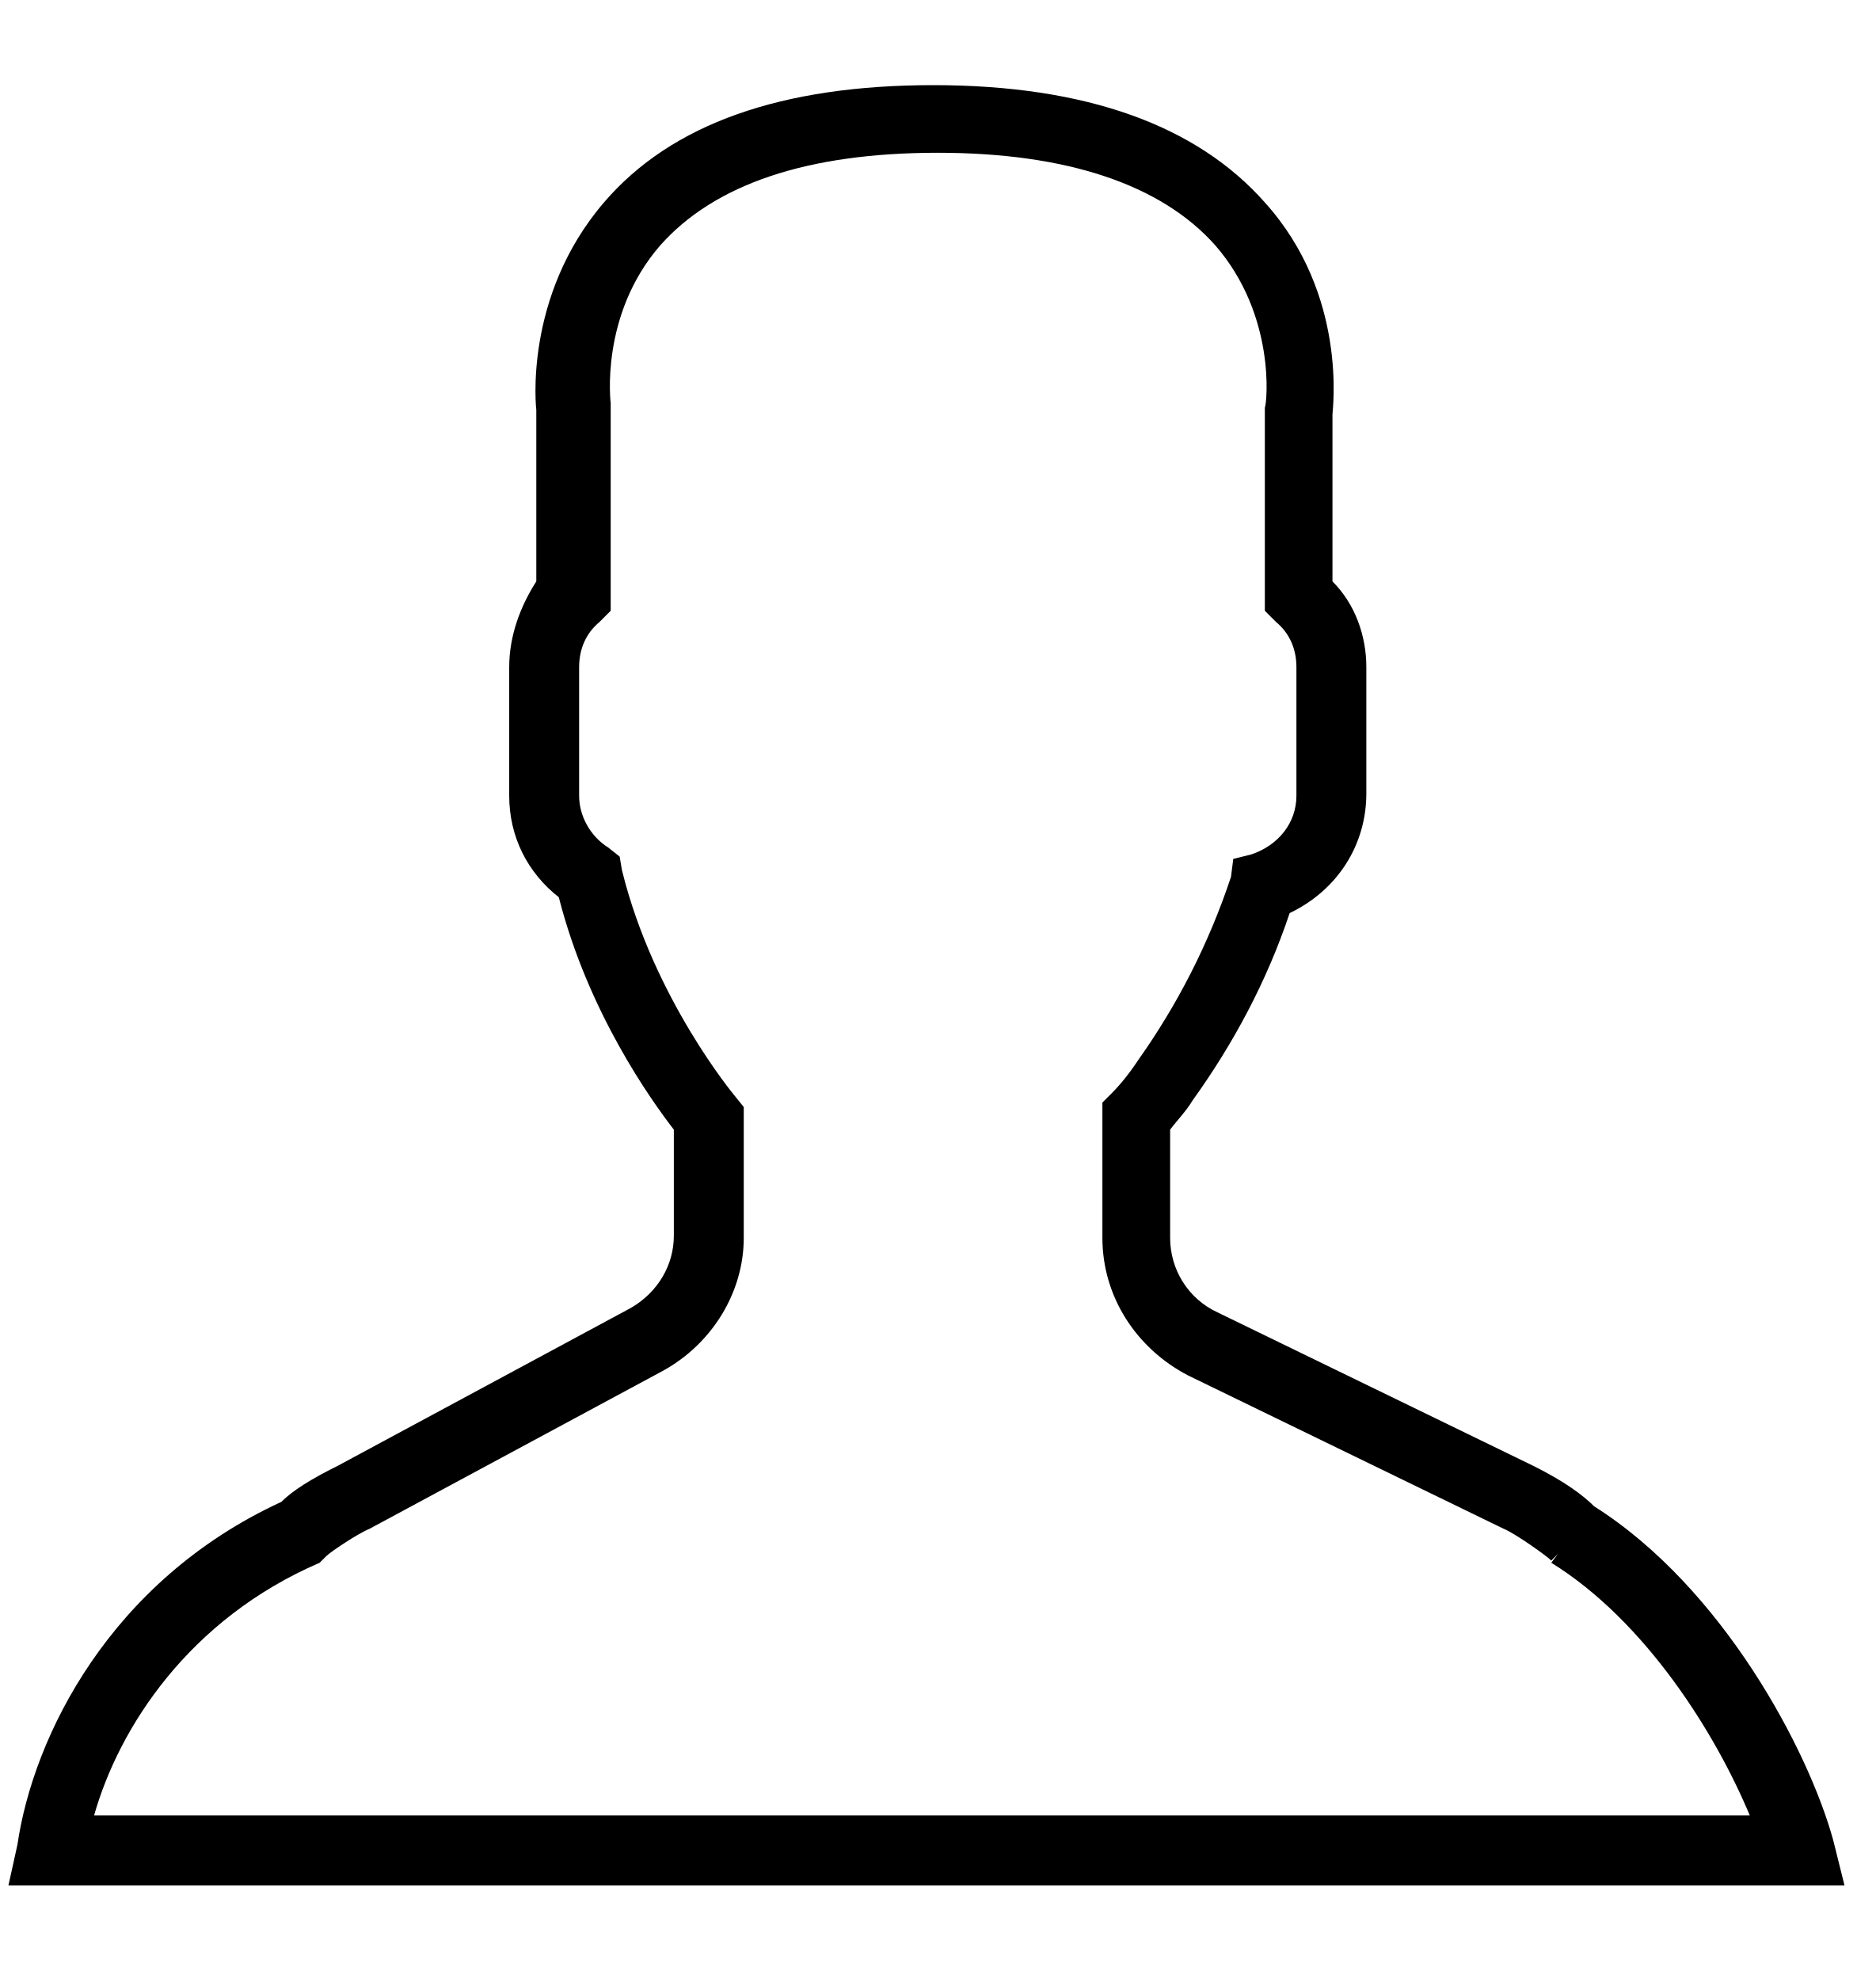
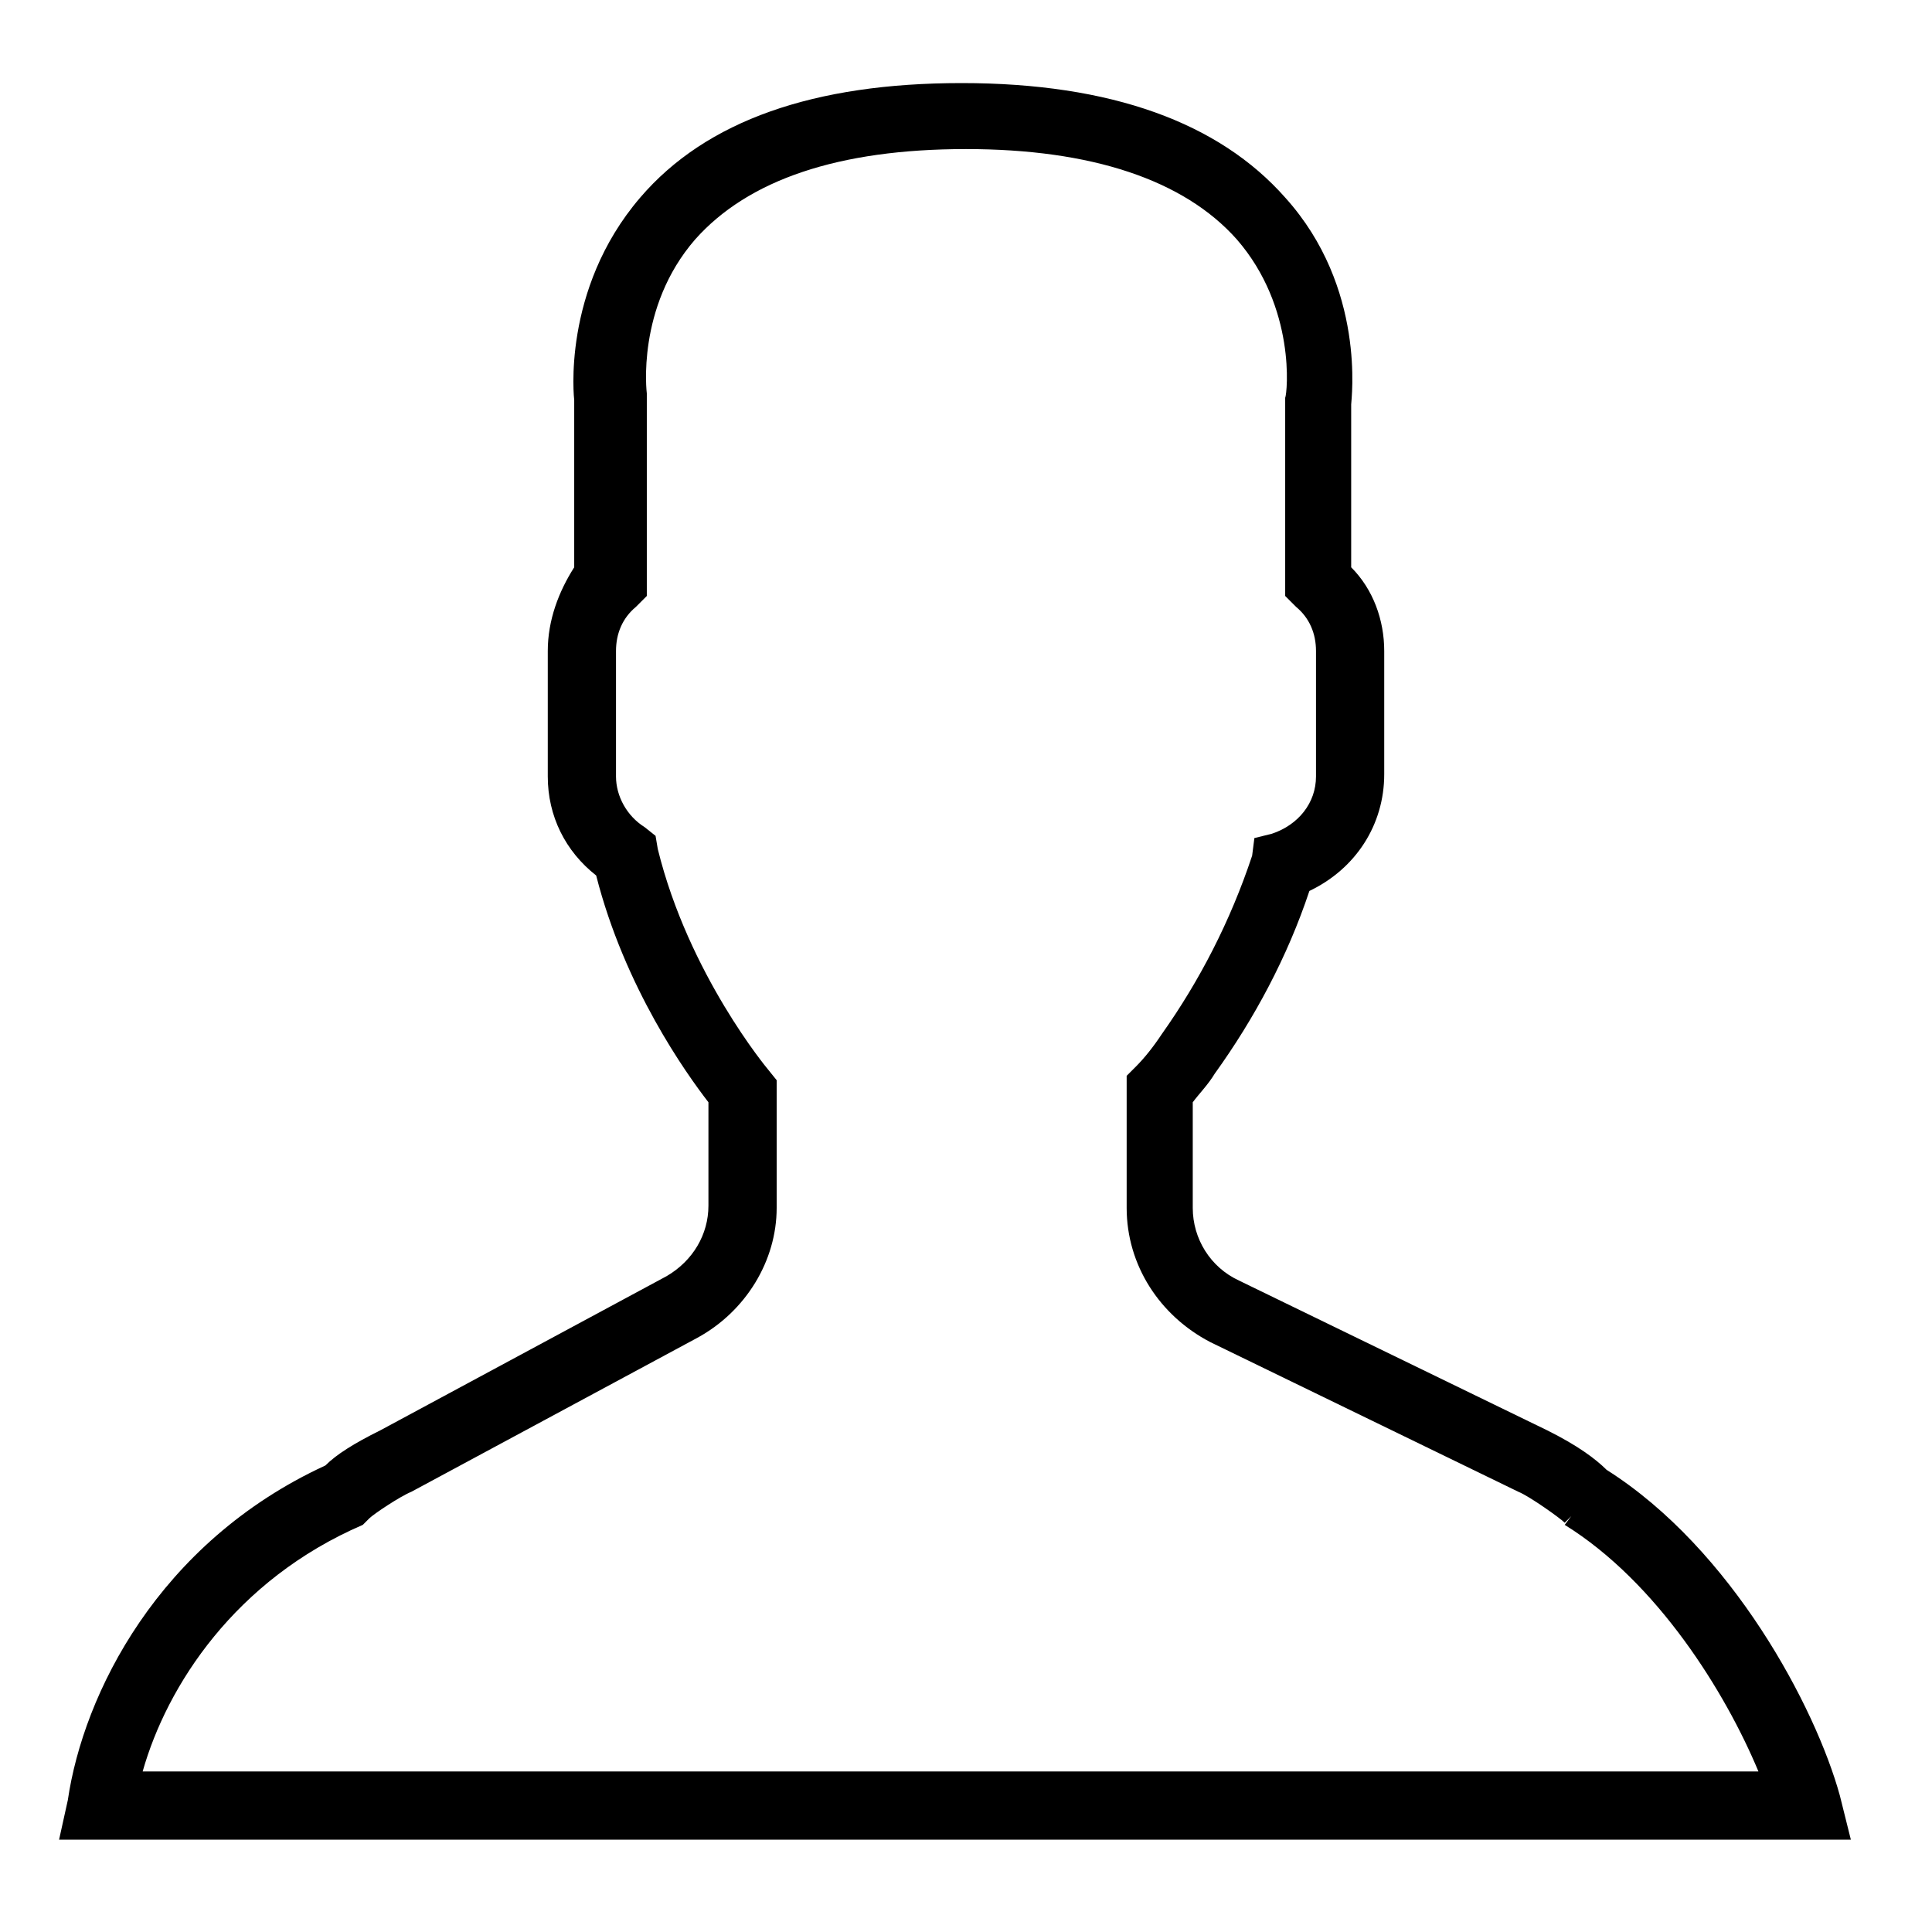
- <svg xmlns="http://www.w3.org/2000/svg" width="18" height="19" viewBox="0 0 18 19" fill="none">
+ <svg xmlns="http://www.w3.org/2000/svg" width="12" height="12" viewBox="0 0 18 19" fill="none">
  <path d="M17.594 17.659C17.356 16.793 16.533 15.235 15.3 14.455C15.191 14.347 15.018 14.217 14.715 14.066L11.684 12.593C11.403 12.463 11.23 12.182 11.23 11.879V10.84C11.295 10.753 11.381 10.667 11.446 10.559C11.836 10.017 12.161 9.411 12.377 8.762C12.832 8.545 13.113 8.112 13.113 7.614L13.113 6.402C13.113 6.099 13.005 5.796 12.788 5.579V3.978C12.788 3.934 12.94 2.83 12.139 1.943C11.489 1.207 10.429 0.817 8.957 0.817C7.506 0.817 6.445 1.185 5.796 1.943C5.017 2.852 5.147 3.934 5.147 3.934V5.579C4.995 5.817 4.887 6.099 4.887 6.402V7.636C4.887 8.026 5.06 8.372 5.363 8.61C5.644 9.714 6.25 10.559 6.467 10.84V11.857C6.467 12.139 6.315 12.399 6.056 12.55L3.241 14.066C2.981 14.195 2.808 14.304 2.7 14.412C1.055 15.17 0.319 16.663 0.167 17.703L0.081 18.092H17.702L17.594 17.659ZM0.903 17.421C1.142 16.577 1.813 15.537 3.068 14.996L3.133 14.931C3.177 14.888 3.436 14.715 3.545 14.671L6.359 13.156C6.835 12.896 7.138 12.399 7.138 11.879V10.623L7.051 10.515C7.051 10.515 6.272 9.584 5.969 8.35L5.947 8.22L5.839 8.134C5.666 8.026 5.558 7.831 5.558 7.636L5.558 6.402C5.558 6.229 5.623 6.077 5.753 5.969L5.861 5.861V3.869C5.861 3.869 5.753 3.025 6.337 2.354C6.857 1.769 7.744 1.466 9 1.466C10.234 1.466 11.143 1.769 11.663 2.354C12.247 3.025 12.16 3.869 12.139 3.912V5.861L12.247 5.969C12.377 6.077 12.442 6.229 12.442 6.402V7.636C12.442 7.896 12.269 8.112 12.009 8.199L11.836 8.242L11.814 8.415C11.598 9.065 11.294 9.649 10.926 10.169C10.84 10.299 10.753 10.407 10.667 10.493L10.58 10.58V11.879C10.58 12.442 10.905 12.94 11.403 13.199L14.433 14.671C14.542 14.715 14.845 14.931 14.888 14.975L14.953 14.91L14.888 14.996C15.797 15.559 16.468 16.641 16.793 17.421L0.903 17.421Z" fill="black" />
</svg>
